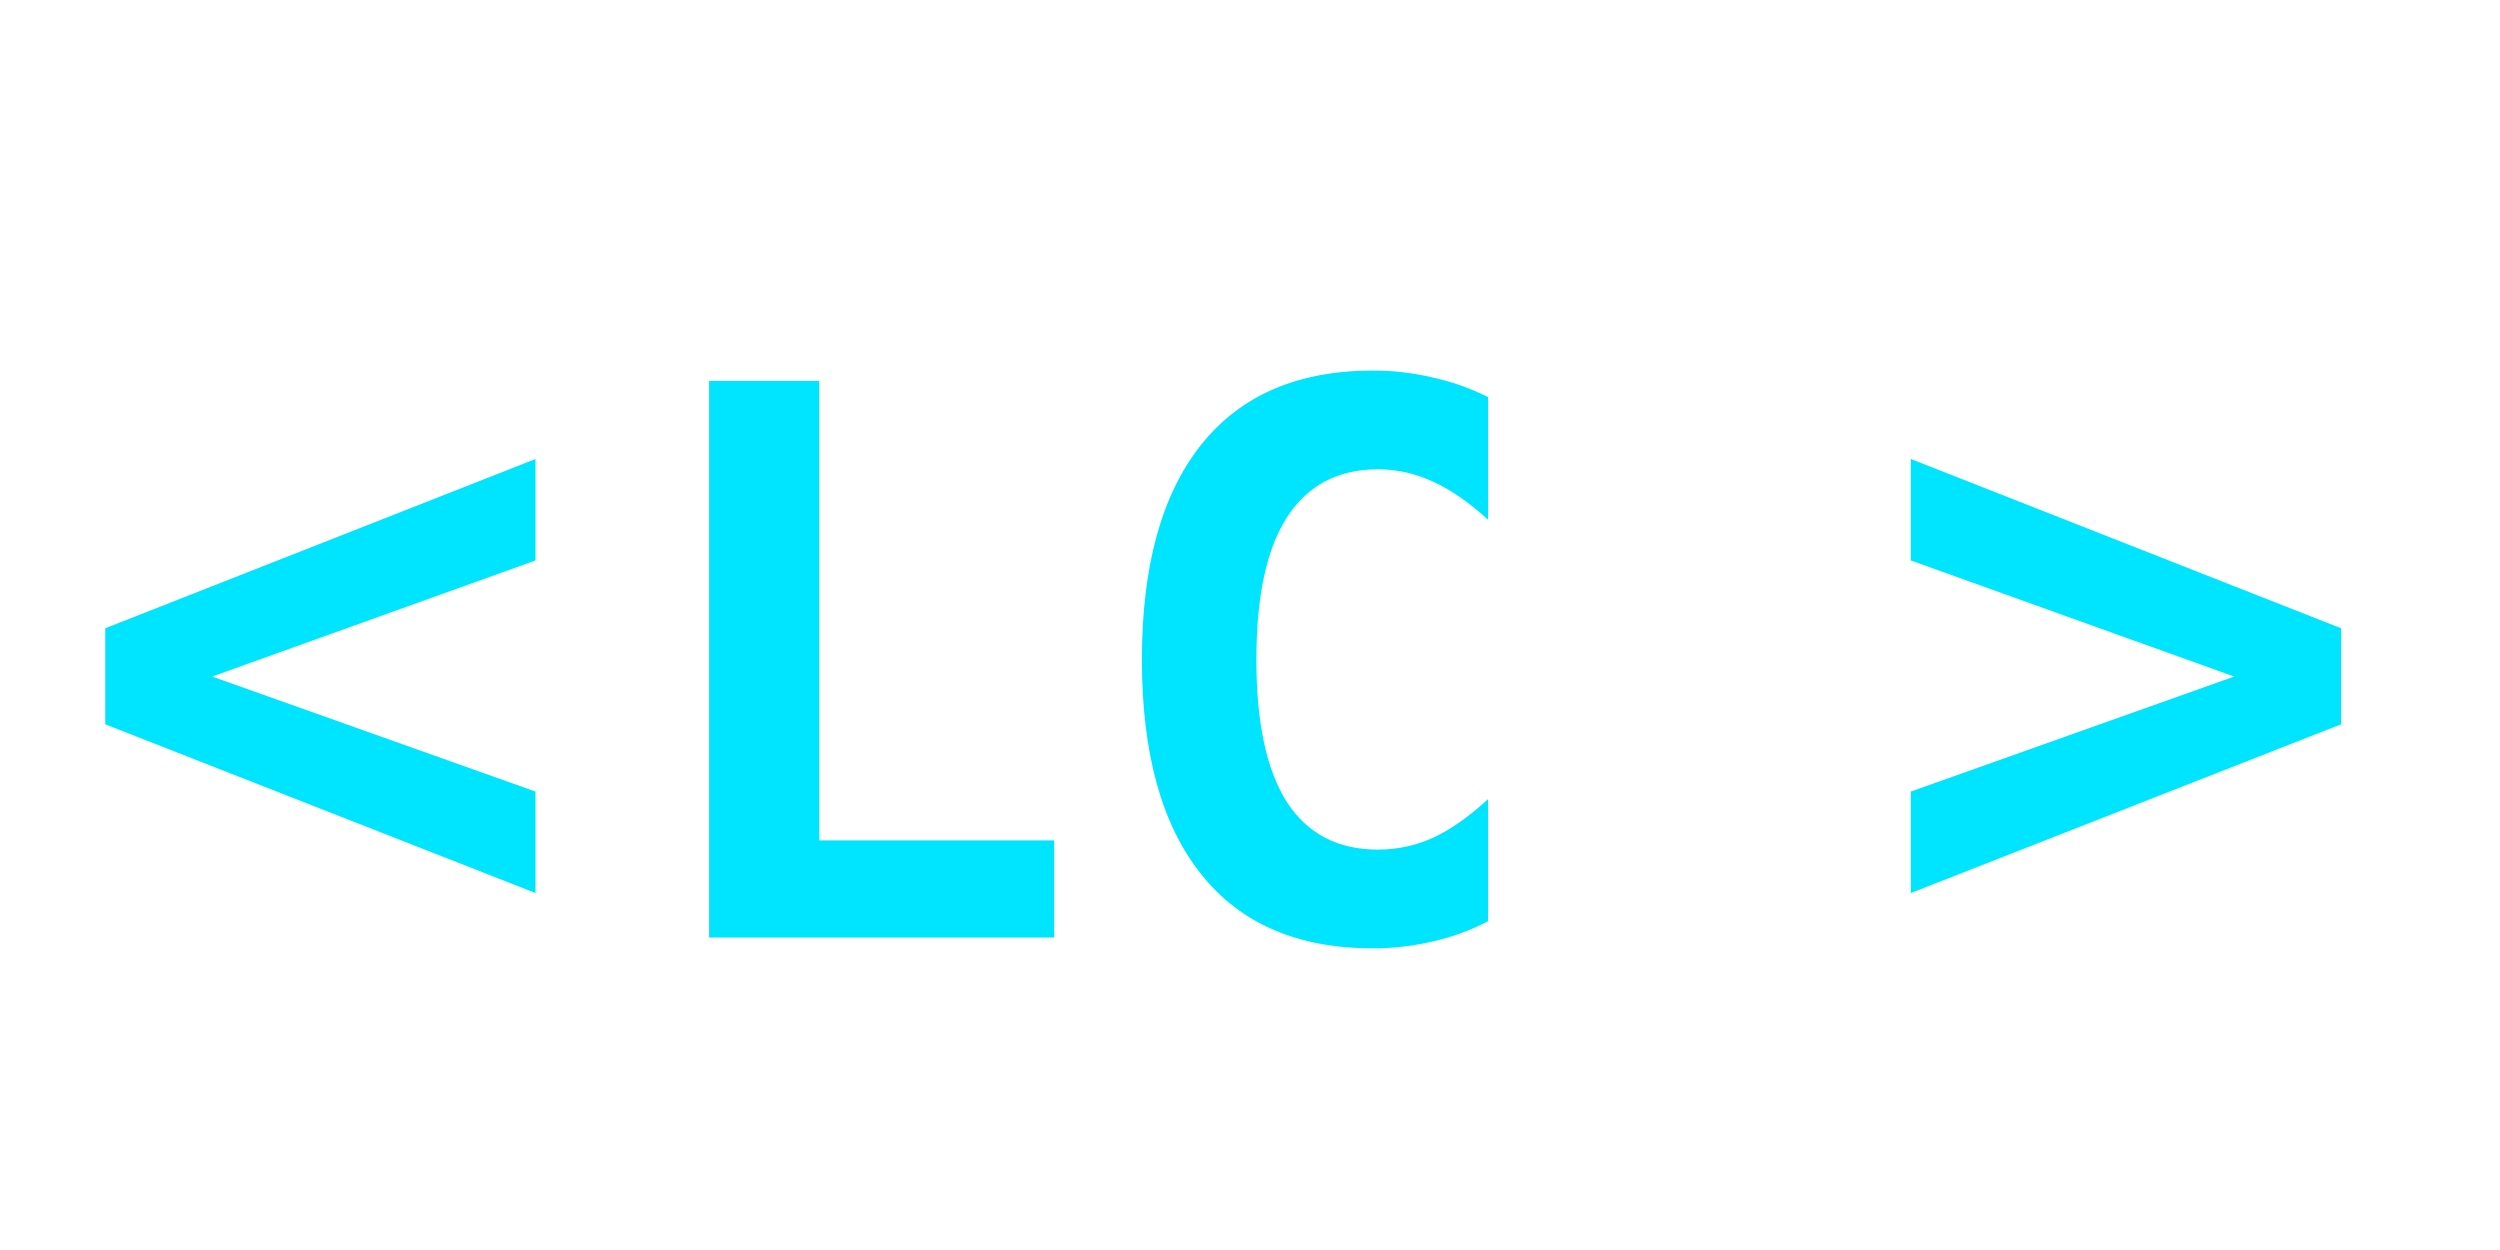
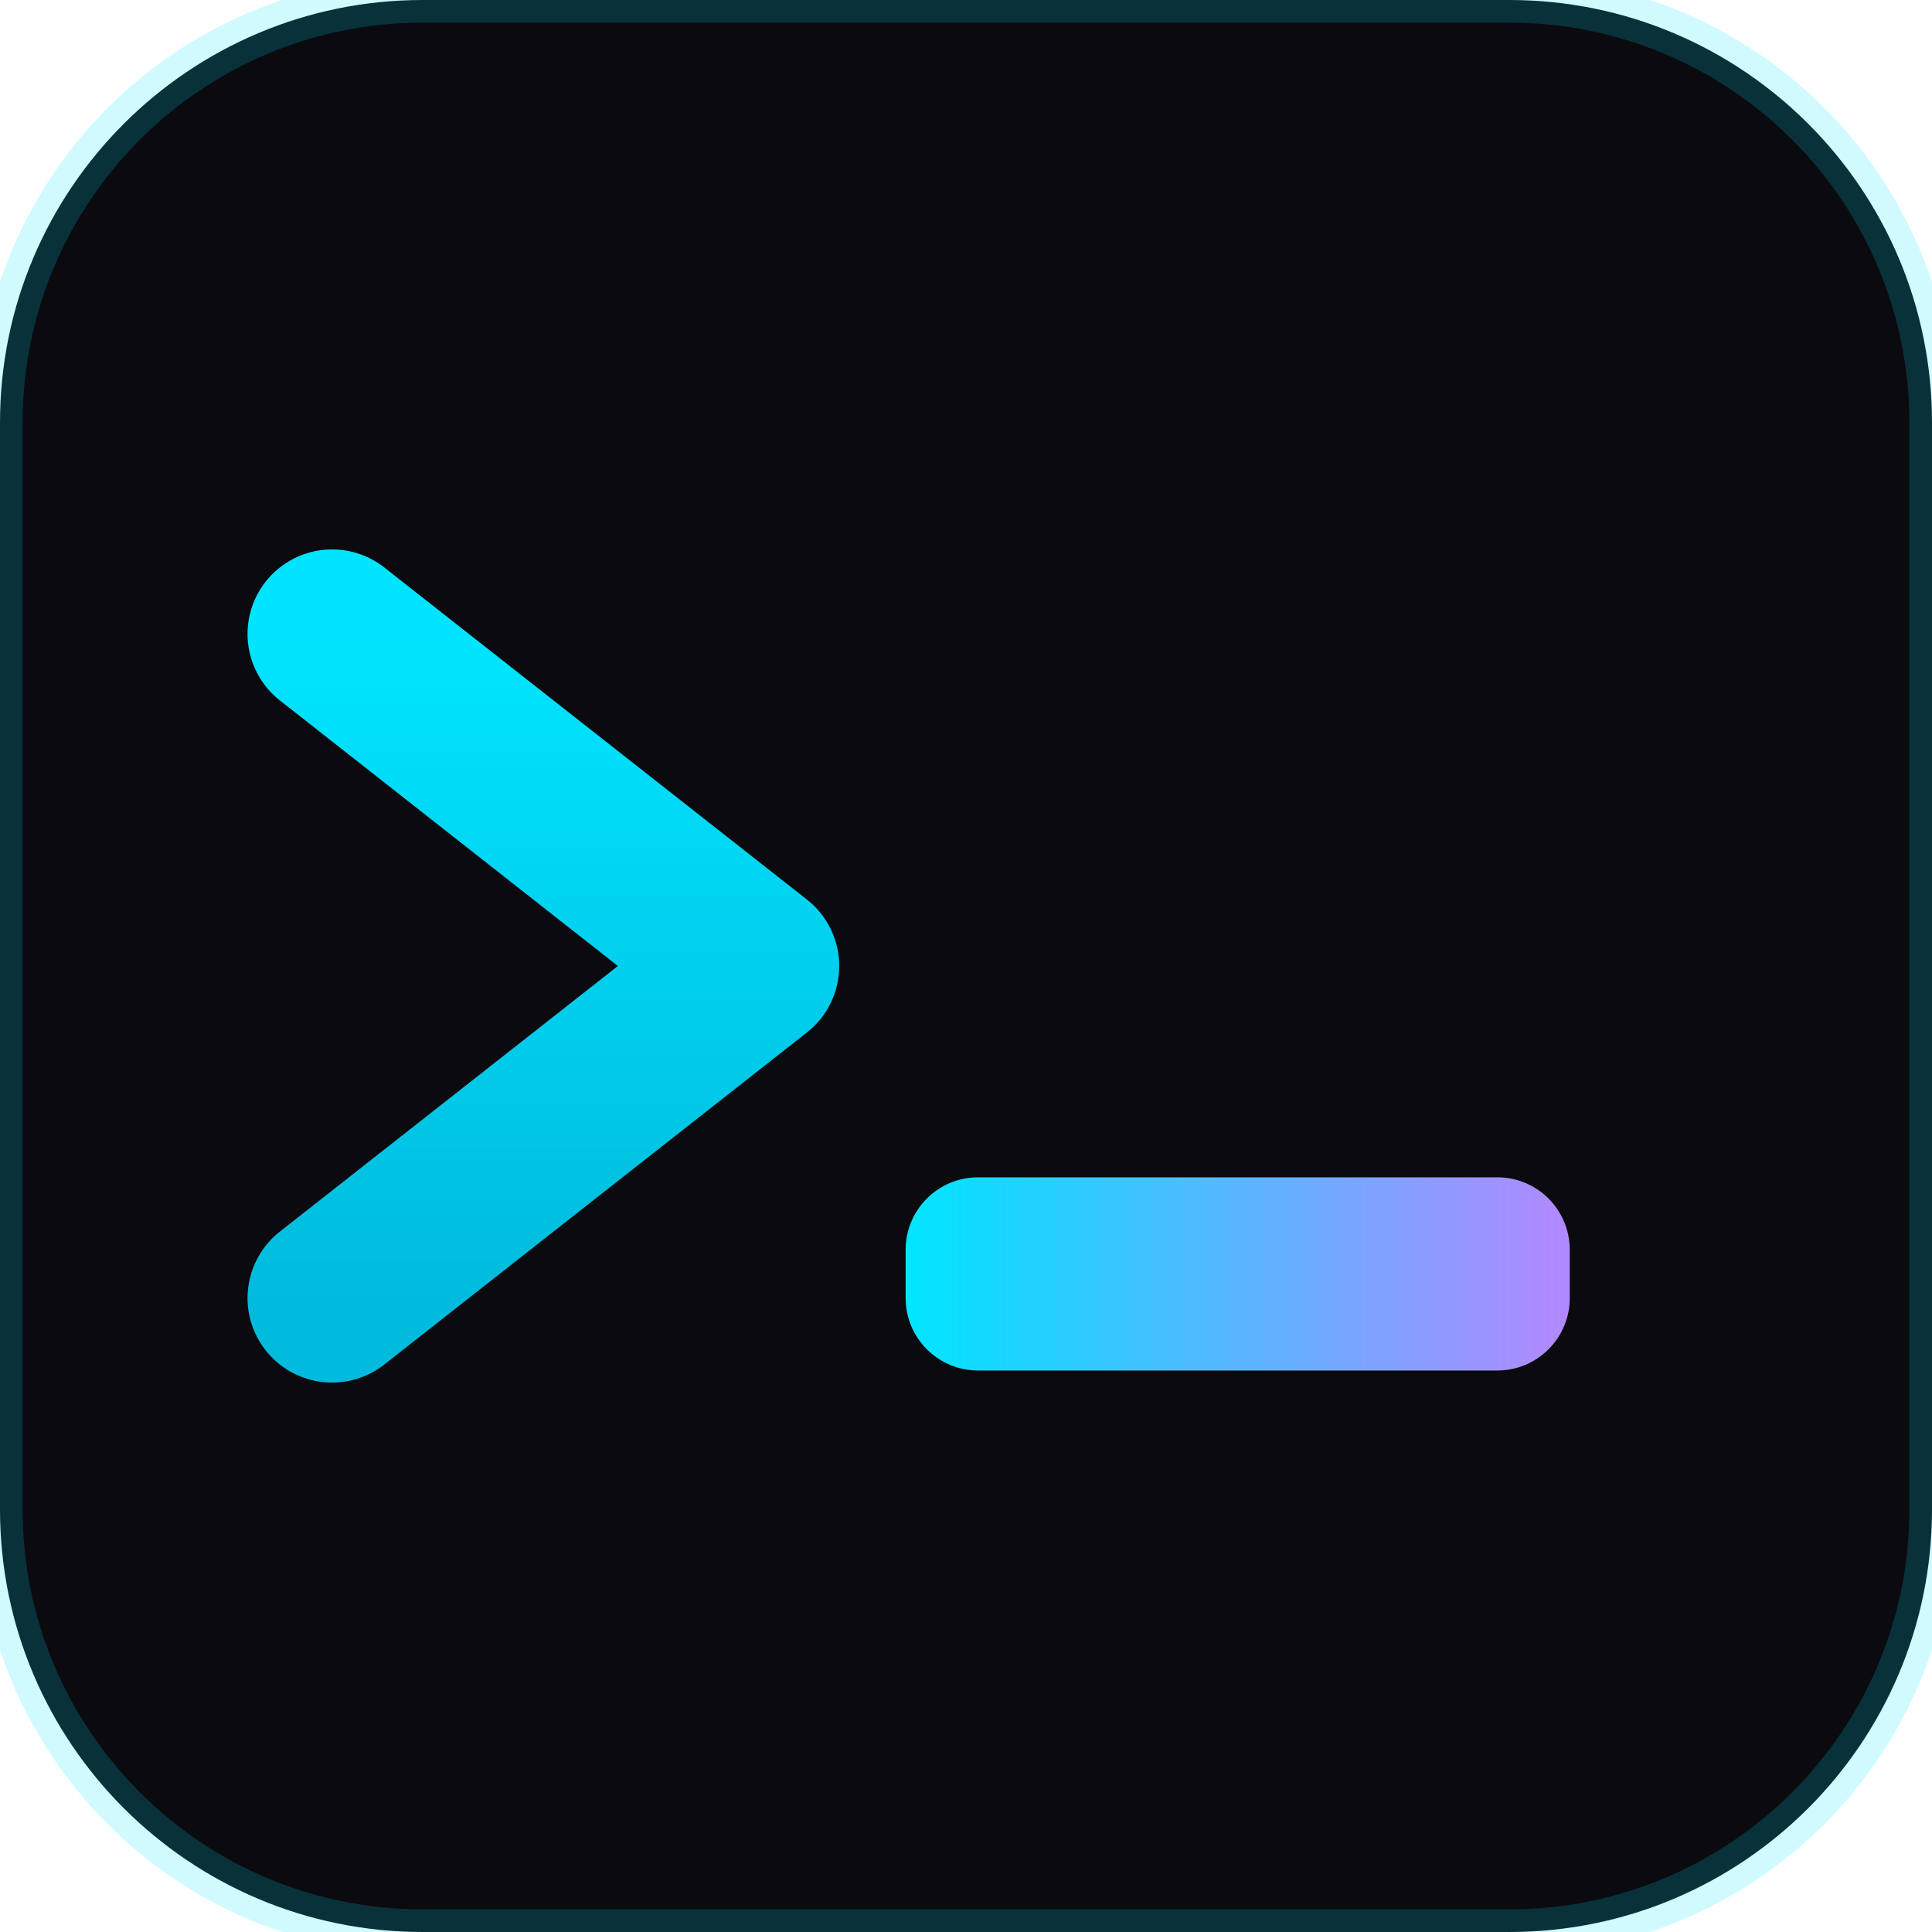
- <svg xmlns="http://www.w3.org/2000/svg" viewBox="0 0 72 36">
-   <text x="2" y="27" font-family="monospace" font-size="24" font-weight="700" fill="#00e5ff">&lt;</text>
-   <text x="18" y="27" font-family="monospace" font-size="22" font-weight="700" fill="#00e5ff">LC</text>
-   <text x="54" y="27" font-family="monospace" font-size="24" font-weight="700" fill="#00e5ff">&gt;</text>
+ <svg xmlns="http://www.w3.org/2000/svg" viewBox="0 0 32 32">
+   <defs>
+     <linearGradient id="cursor" x1="0%" y1="0%" x2="100%" y2="0%">
+       <stop offset="0%" stop-color="#00E5FF" />
+       <stop offset="100%" stop-color="#B388FF" />
+     </linearGradient>
+     <linearGradient id="chevron" x1="0%" y1="0%" x2="0%" y2="100%">
+       <stop offset="0%" stop-color="#00E5FF" />
+       <stop offset="100%" stop-color="#00BBDD" />
+     </linearGradient>
+   </defs>
+   <rect width="32" height="32" rx="7" fill="#0A0A0F" />
+   <rect width="32" height="32" rx="7" fill="none" stroke="#00E5FF" stroke-width="0.75" opacity="0.18" />
+   <polyline points="5.5,10.5 12.5,16 5.5,21.5" stroke="url(#chevron)" stroke-width="2.8" stroke-linecap="round" stroke-linejoin="round" fill="none" />
+   <rect x="15" y="19.5" width="11" height="3.2" rx="1.2" fill="url(#cursor)" />
</svg>
